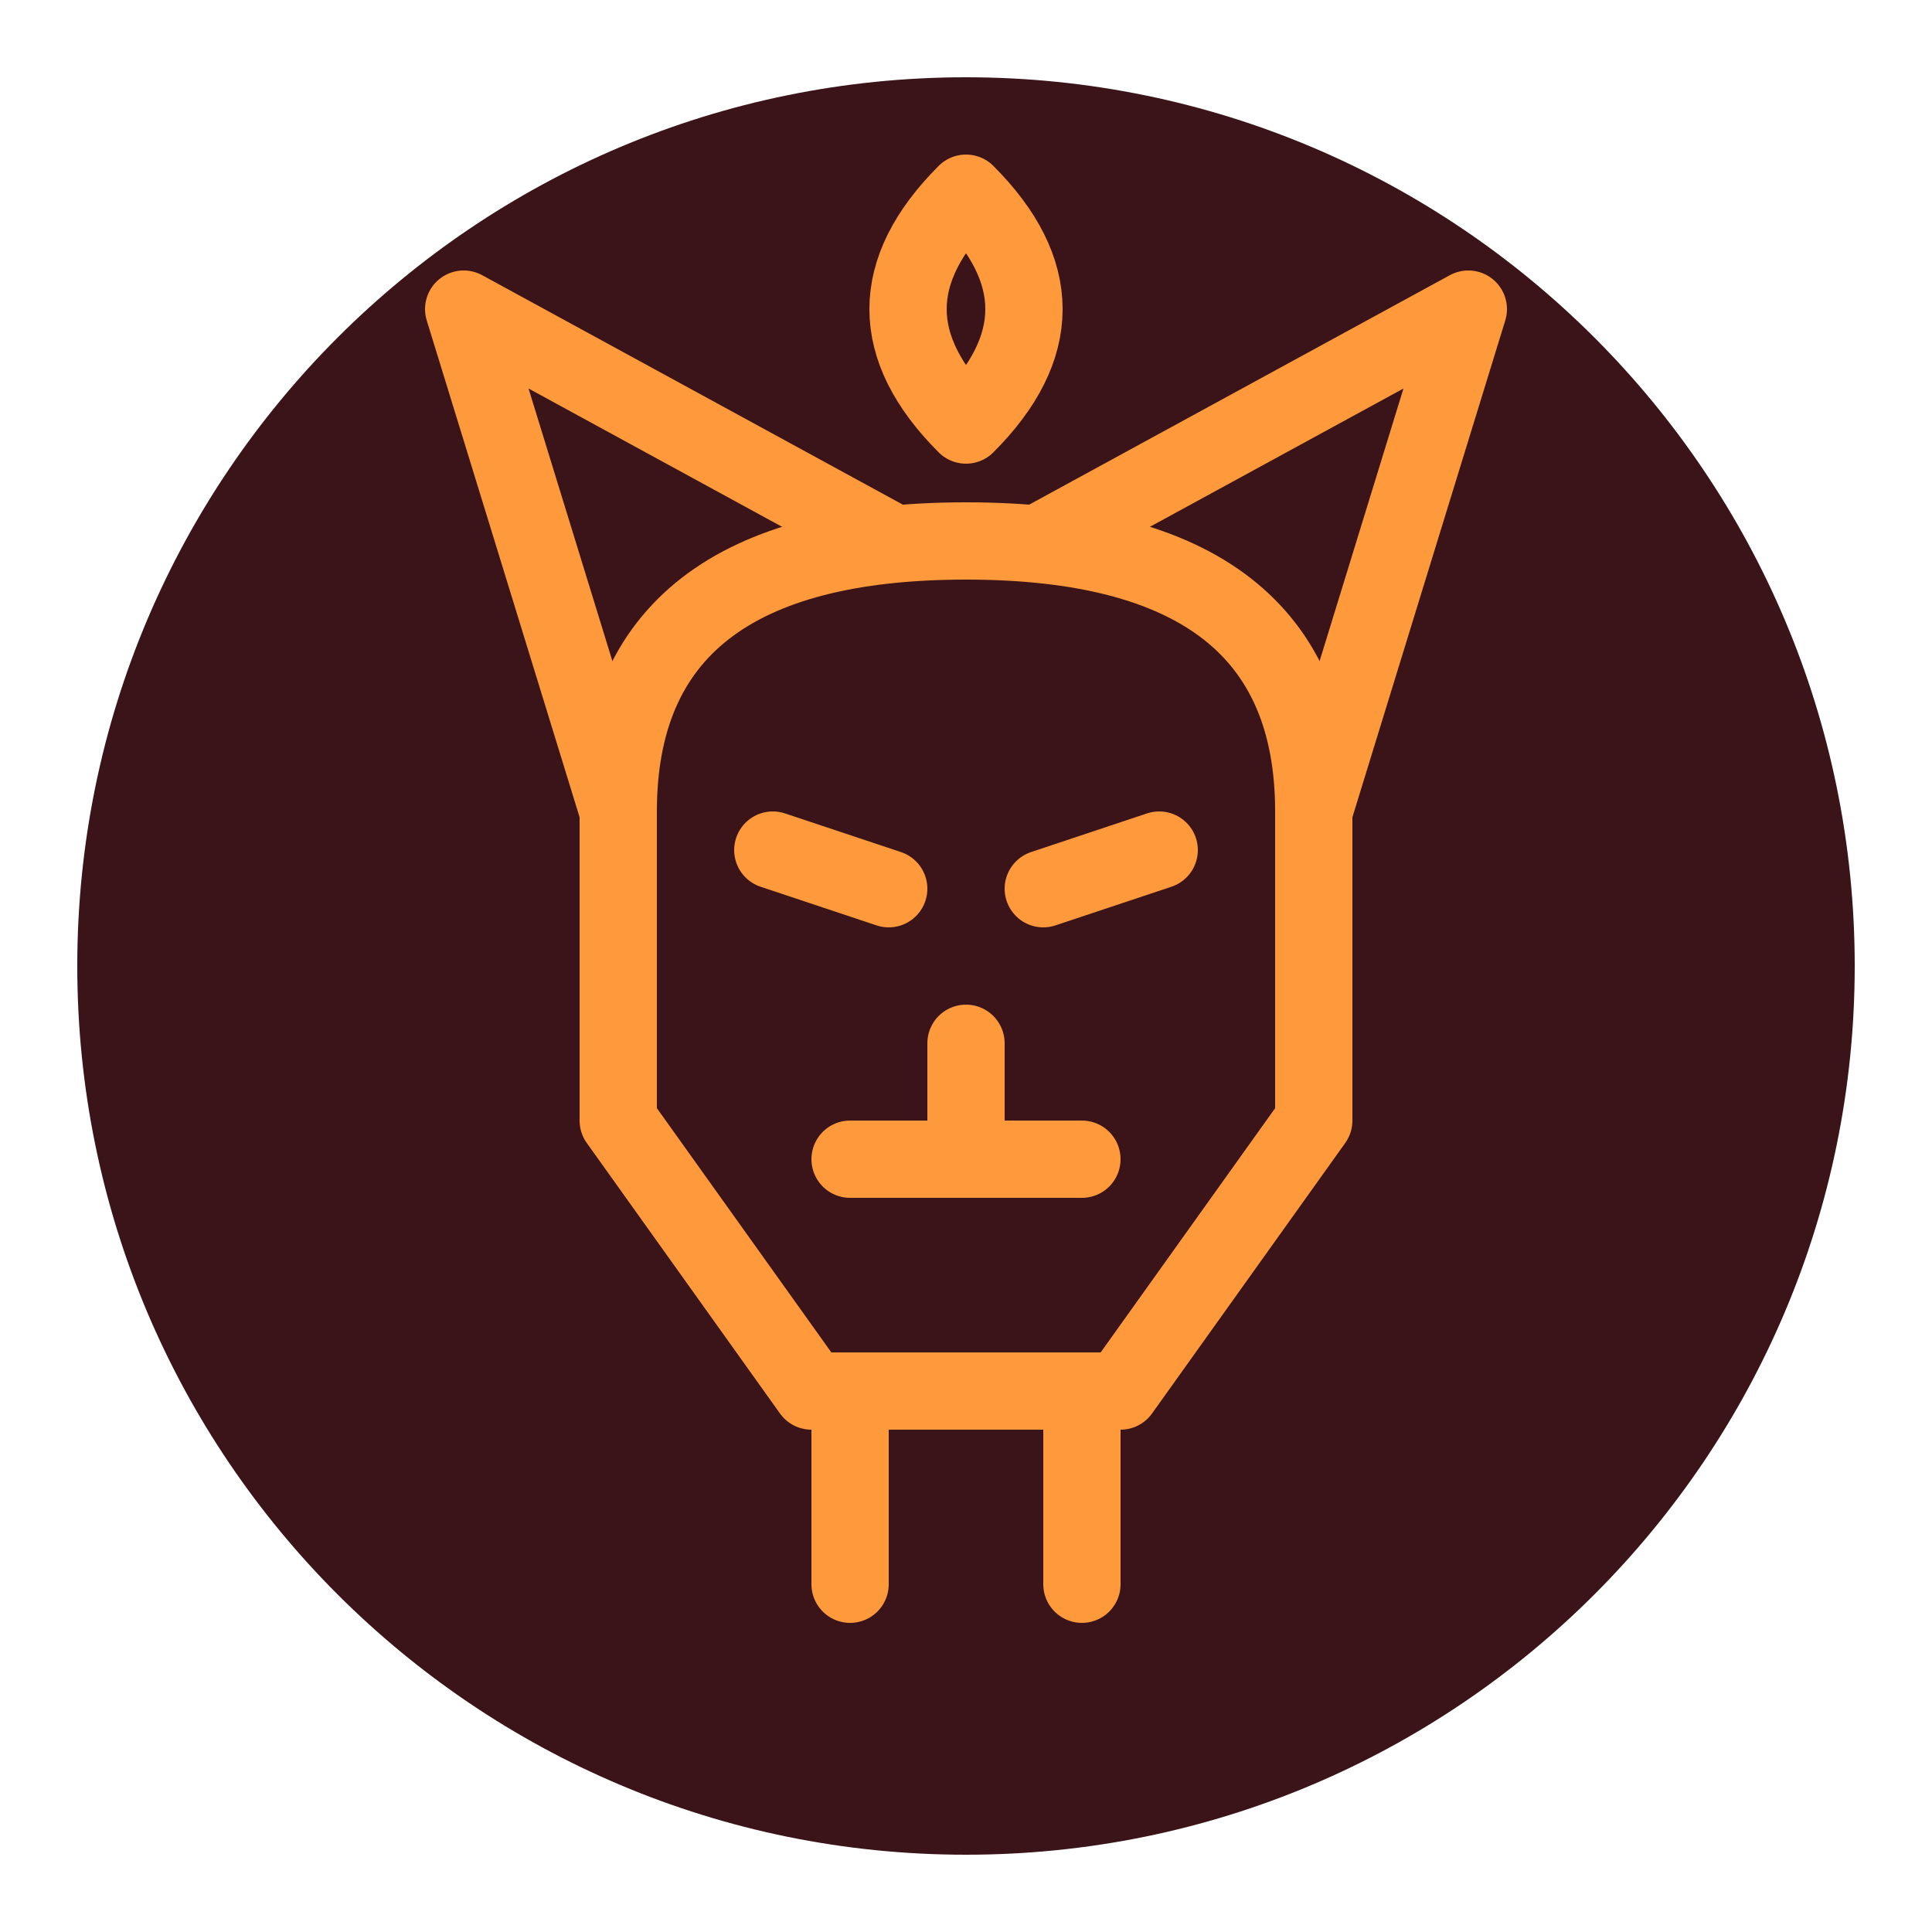
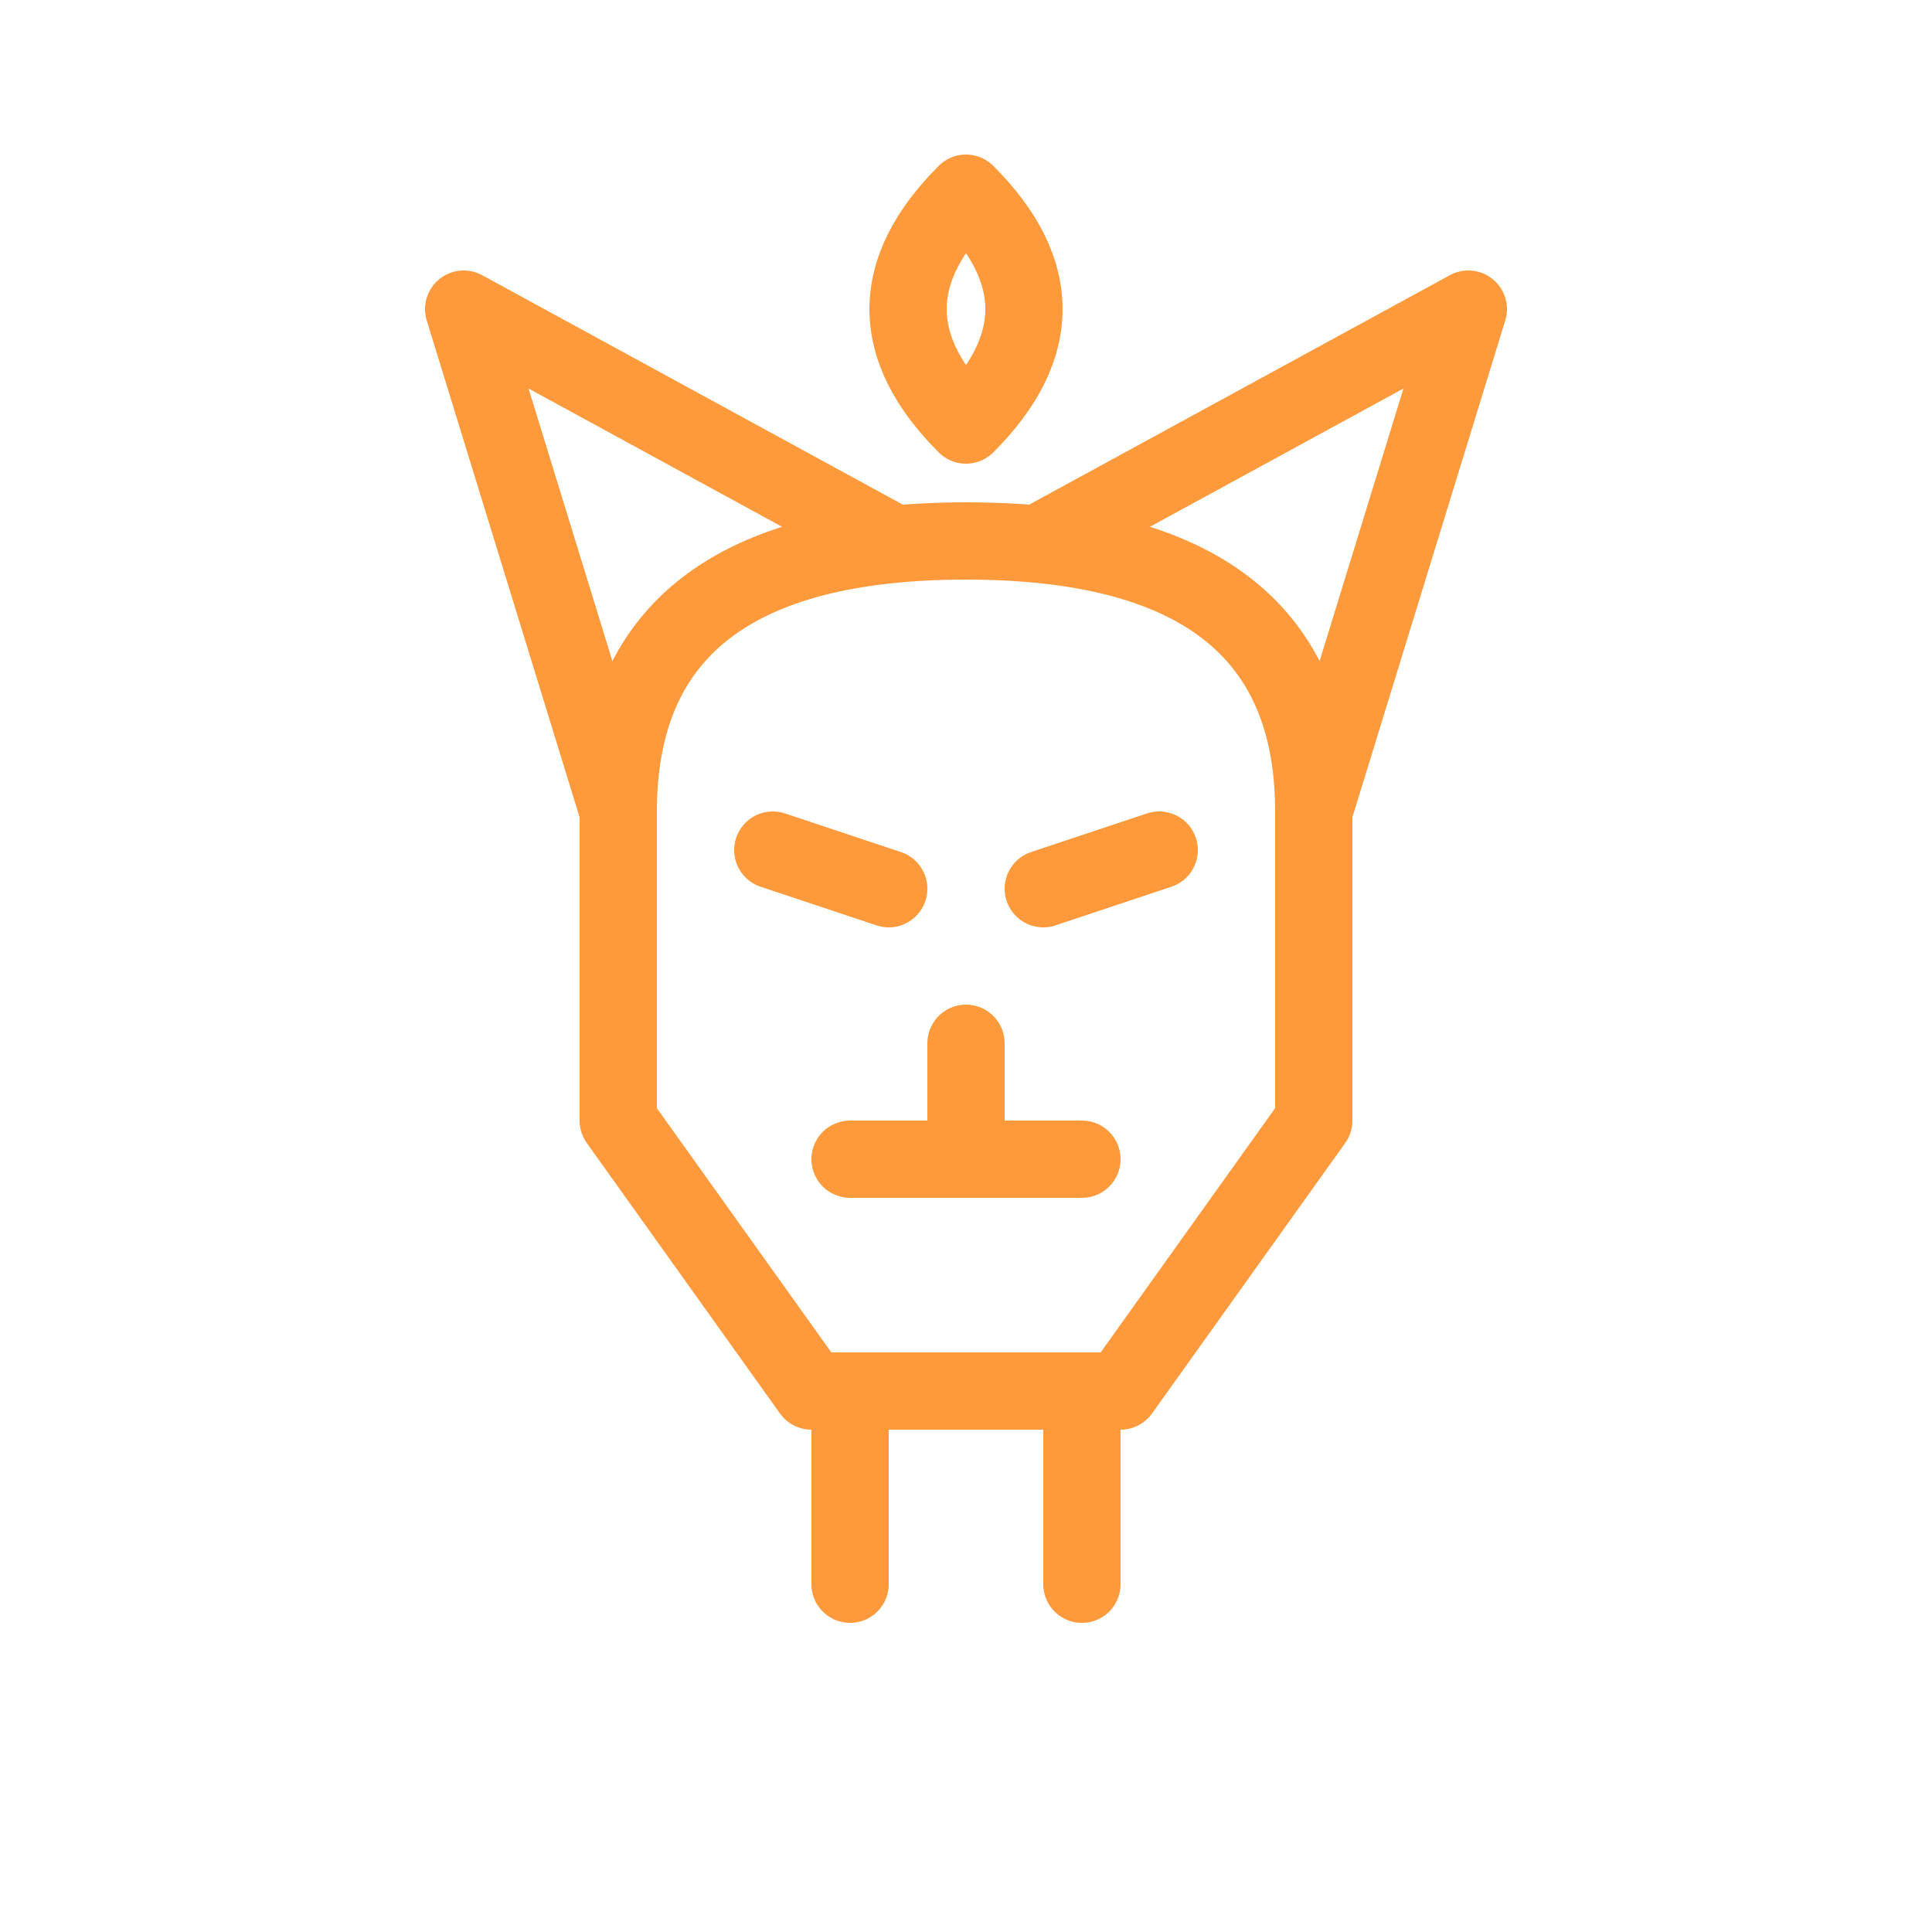
<svg xmlns="http://www.w3.org/2000/svg" viewBox="0 0 100 100">
-   <circle cx="50" cy="50" r="46" fill="#3a1418" />
  <g fill="none" stroke-width="4" stroke-linecap="round" stroke-linejoin="round" stroke="#ff9a3c">
    <path d="M32 42L24 16L46 28M68 42L76 16L54 28" />
    <path d="M32 42Q32 28 50 28Q68 28 68 42V58L58 72H42L32 58z" />
    <path d="M40 44l6 2M60 44l-6 2" />
    <path d="M44 60h12M50 54v6" />
    <path d="M44 72v10M56 72v10" />
    <path d="M50 10Q44 16 50 22Q56 16 50 10z" />
  </g>
</svg>
